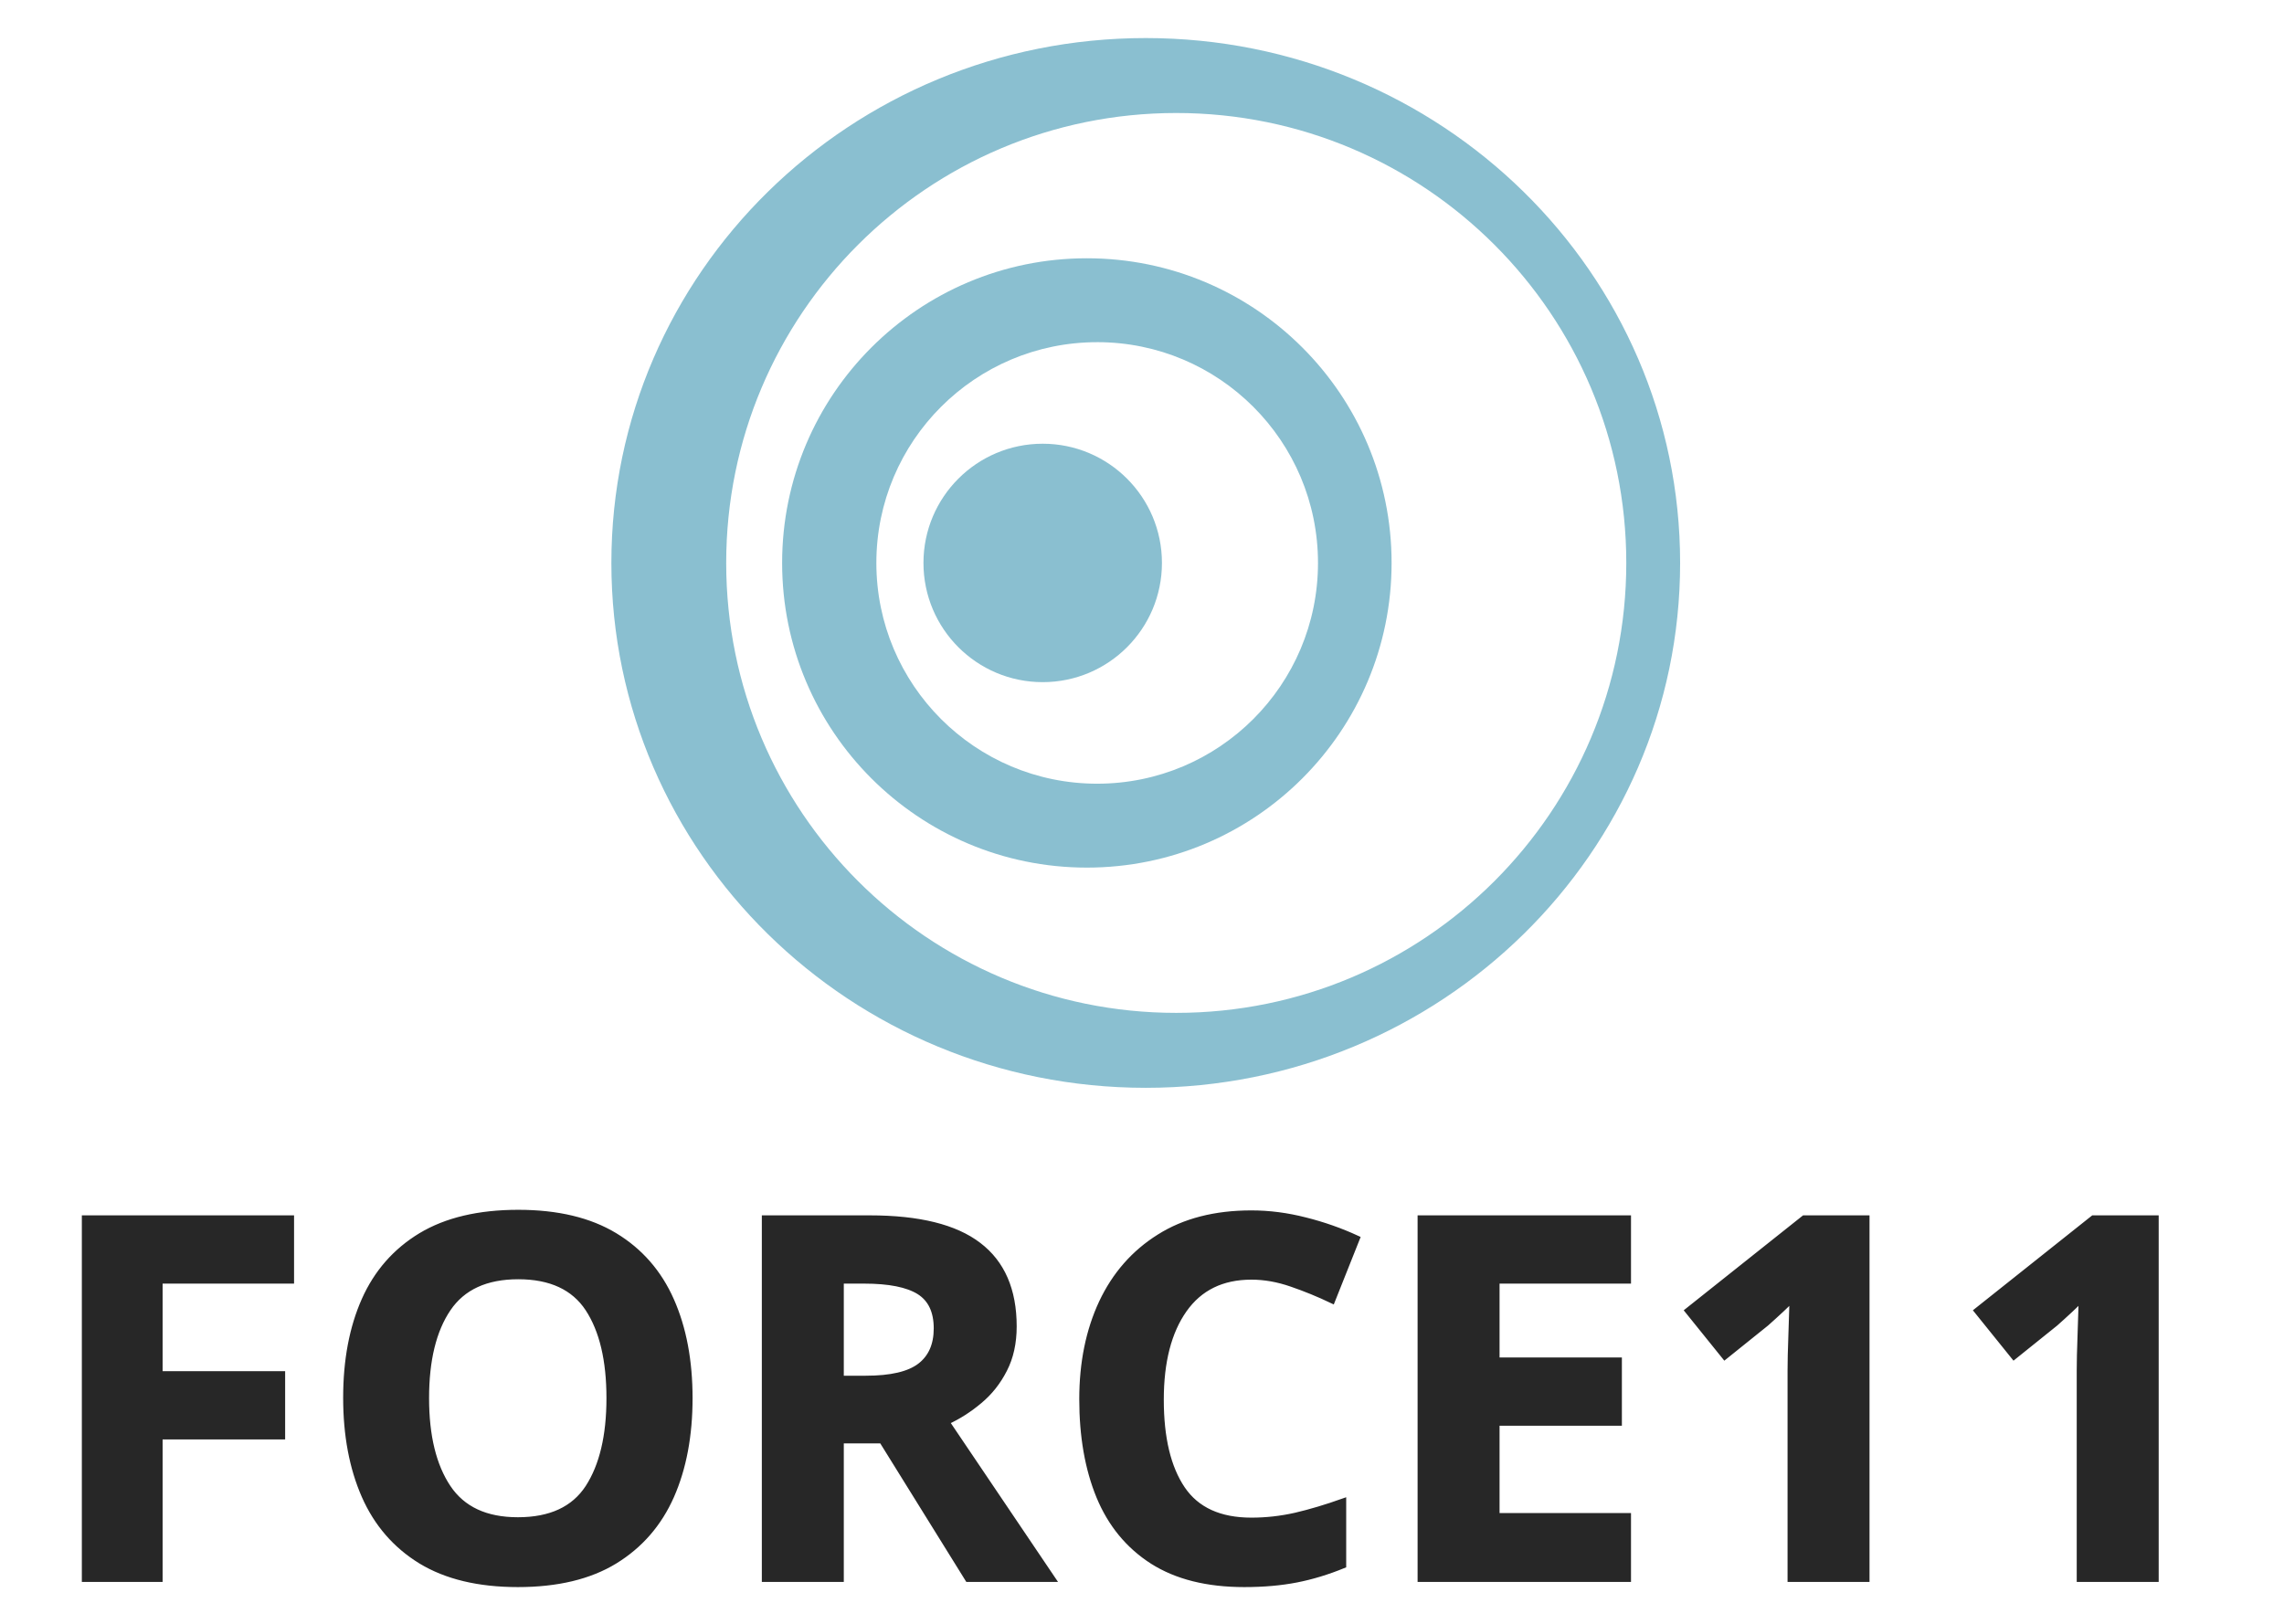
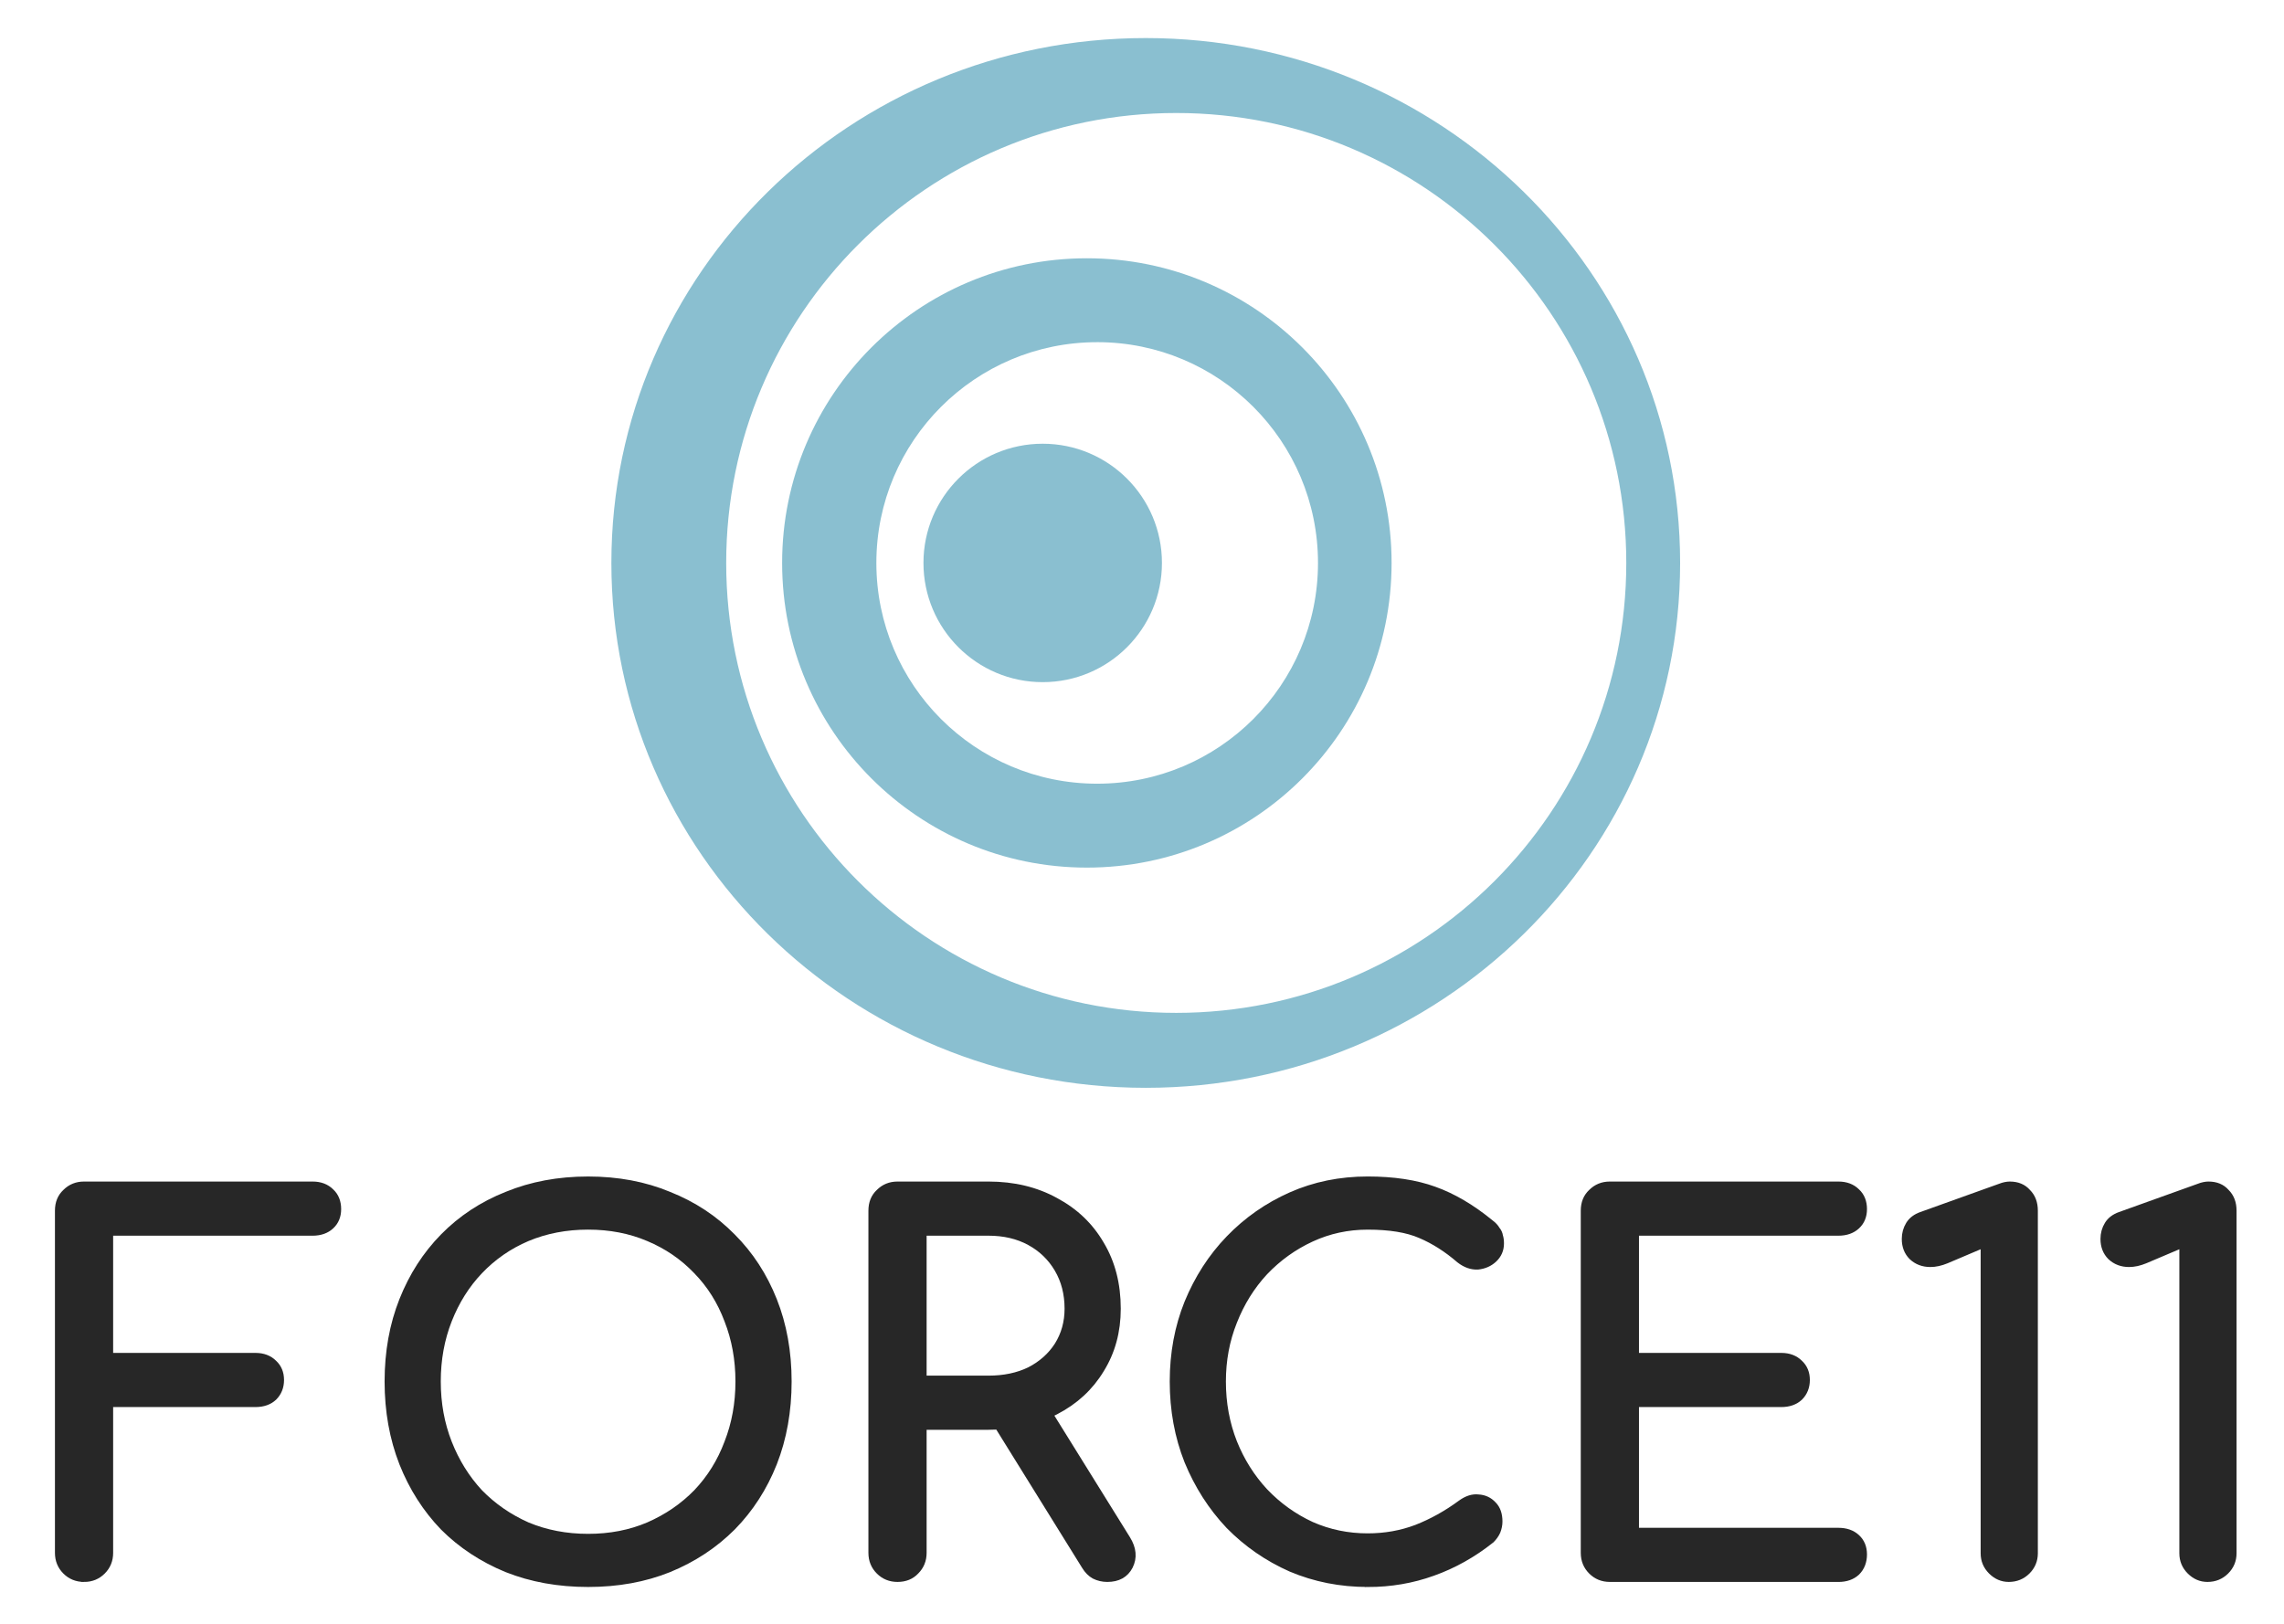
<svg xmlns="http://www.w3.org/2000/svg" width="180" height="128" viewBox="0 0 180 128" id="svg4327" version="1.1">
  <defs id="defs4329" />
  <g id="layer1" transform="translate(285.5126,-701.2286)">
    <g transform="translate(-362.2432,534.2654)" id="g4952" style="display:inline">
-       <text id="text4136" y="291.441" x="79.808" style="font-style:normal;font-weight:normal;font-size:5.312px;line-height:0%;font-family:sans-serif;letter-spacing:0px;word-spacing:0px;fill:#272727;fill-opacity:1;stroke:#272727;stroke-width:0.443px;stroke-linecap:butt;stroke-linejoin:miter;stroke-opacity:1" xml:space="preserve">
-         <tspan style="font-style:normal;font-variant:normal;font-weight:bold;font-stretch:normal;font-size:39.844px;line-height:1.25;font-family:Comfortaa;-inkscape-font-specification:'Comfortaa Bold';fill:#272727;fill-opacity:1;stroke:#272727;stroke-width:0.443px;stroke-opacity:1" y="291.441" x="79.808" id="tspan4138">FORCE11</tspan>
-       </text>
+       <g aria-label="FORCE11" id="text4136" style="font-size:5.312px;line-height:0%;letter-spacing:0px;word-spacing:0px;fill:#272727;stroke:#272727;stroke-width:0.443px">
+         <path d="m 83.354,291.441 q -0.877,0 -1.474,-0.598 -0.598,-0.598 -0.598,-1.474 v -26.974 q 0,-0.916 0.598,-1.474 0.598,-0.598 1.474,-0.598 h 18.009 q 0.916,0 1.474,0.558 0.558,0.518 0.558,1.395 0,0.837 -0.558,1.355 -0.558,0.518 -1.474,0.518 H 85.426 v 9.682 h 11.435 q 0.916,0 1.474,0.558 0.558,0.518 0.558,1.355 0,0.837 -0.558,1.395 -0.558,0.518 -1.474,0.518 H 85.426 v 11.714 q 0,0.877 -0.598,1.474 -0.598,0.598 -1.474,0.598 z" style="font-weight:bold;font-size:39.844px;line-height:1.25;font-family:Comfortaa;-inkscape-font-specification:'Comfortaa Bold'" id="path2832" />
+         <path d="m 123.079,291.839 q -3.506,0 -6.415,-1.155 -2.909,-1.195 -5.02,-3.307 -2.072,-2.152 -3.227,-5.06 -1.155,-2.948 -1.155,-6.455 0,-3.506 1.155,-6.415 1.155,-2.909 3.227,-5.02 2.112,-2.152 5.02,-3.307 2.909,-1.195 6.415,-1.195 3.506,0 6.375,1.195 2.909,1.155 5.02,3.307 2.112,2.112 3.267,5.02 1.155,2.909 1.155,6.415 0,3.506 -1.155,6.455 -1.155,2.909 -3.267,5.06 -2.112,2.112 -5.02,3.307 -2.869,1.155 -6.375,1.155 z m 0,-3.745 q 2.59,0 4.741,-0.916 2.191,-0.956 3.785,-2.59 1.594,-1.673 2.43,-3.905 0.877,-2.231 0.877,-4.821 0,-2.59 -0.877,-4.821 -0.837,-2.231 -2.43,-3.865 -1.594,-1.673 -3.785,-2.59 -2.152,-0.916 -4.741,-0.916 -2.59,0 -4.781,0.916 -2.152,0.916 -3.745,2.59 -1.554,1.634 -2.43,3.865 -0.877,2.231 -0.877,4.821 0,2.59 0.877,4.821 0.877,2.231 2.43,3.905 1.594,1.634 3.745,2.59 2.191,0.916 4.781,0.916 z" style="font-weight:bold;font-size:39.844px;line-height:1.25;font-family:Comfortaa;-inkscape-font-specification:'Comfortaa Bold'" id="path2834" />
+         <path d="m 147.463,291.441 q -0.877,0 -1.474,-0.598 -0.598,-0.598 -0.598,-1.474 v -26.974 q 0,-0.916 0.598,-1.474 0.598,-0.598 1.474,-0.598 h 7.172 q 2.988,0 5.299,1.275 2.311,1.235 3.586,3.427 1.315,2.191 1.315,5.1 0,2.709 -1.315,4.821 -1.275,2.112 -3.586,3.307 -2.311,1.195 -5.299,1.195 h -5.1 v 9.921 q 0,0.877 -0.598,1.474 -0.558,0.598 -1.474,0.598 z m 16.535,0 q -0.558,0 -1.036,-0.239 -0.438,-0.239 -0.757,-0.757 l -7.172,-11.555 4.024,-1.155 6.534,10.519 q 0.717,1.155 0.199,2.191 -0.518,0.996 -1.793,0.996 z M 149.535,275.623 h 5.1 q 1.833,0 3.227,-0.677 1.395,-0.717 2.191,-1.952 0.797,-1.275 0.797,-2.869 0,-1.753 -0.797,-3.108 -0.797,-1.355 -2.191,-2.112 -1.395,-0.757 -3.227,-0.757 h -5.1 z" style="font-weight:bold;font-size:39.844px;line-height:1.25;font-family:Comfortaa;-inkscape-font-specification:'Comfortaa Bold'" id="path2836" />
+         <path d="m 184.517,291.839 q -3.227,0 -6.056,-1.195 -2.789,-1.235 -4.901,-3.387 -2.072,-2.191 -3.267,-5.1 -1.155,-2.909 -1.155,-6.295 0,-3.347 1.155,-6.216 1.195,-2.909 3.267,-5.06 2.112,-2.191 4.901,-3.427 2.789,-1.235 6.056,-1.235 3.068,0 5.259,0.797 2.231,0.797 4.463,2.63 0.319,0.239 0.478,0.518 0.199,0.239 0.239,0.518 0.08,0.239 0.08,0.598 0,0.757 -0.558,1.275 -0.518,0.478 -1.275,0.558 -0.757,0.04 -1.474,-0.518 -1.474,-1.275 -3.068,-1.952 -1.554,-0.677 -4.144,-0.677 -2.351,0 -4.423,0.956 -2.072,0.956 -3.666,2.63 -1.554,1.673 -2.43,3.905 -0.877,2.191 -0.877,4.702 0,2.55 0.877,4.781 0.877,2.191 2.43,3.865 1.594,1.673 3.666,2.63 2.072,0.916 4.423,0.916 2.032,0 3.825,-0.677 1.833,-0.717 3.506,-1.952 0.717,-0.518 1.395,-0.438 0.717,0.04 1.195,0.558 0.478,0.478 0.478,1.355 0,0.398 -0.159,0.797 -0.159,0.359 -0.478,0.677 -2.152,1.713 -4.622,2.59 -2.43,0.877 -5.14,0.877 z" style="font-weight:bold;font-size:39.844px;line-height:1.25;font-family:Comfortaa;-inkscape-font-specification:'Comfortaa Bold'" id="path2838" />
+         <path d="m 203.603,291.441 q -0.877,0 -1.474,-0.598 -0.598,-0.598 -0.598,-1.474 v -26.974 q 0,-0.916 0.598,-1.474 0.598,-0.598 1.474,-0.598 h 18.009 q 0.916,0 1.474,0.558 0.558,0.518 0.558,1.395 0,0.837 -0.558,1.355 -0.558,0.518 -1.474,0.518 h -15.937 v 9.682 h 11.435 q 0.916,0 1.474,0.558 0.558,0.518 0.558,1.355 0,0.837 -0.558,1.395 -0.558,0.518 -1.474,0.518 h -11.435 v 9.961 h 15.937 q 0.916,0 1.474,0.518 0.558,0.518 0.558,1.355 0,0.877 -0.558,1.434 -0.558,0.518 -1.474,0.518 z" style="font-weight:bold;font-size:39.844px;line-height:1.25;font-family:Comfortaa;-inkscape-font-specification:'Comfortaa Bold'" id="path2840" />
+         <path d="m 235.039,291.441 q -0.797,0 -1.395,-0.598 -0.598,-0.598 -0.598,-1.434 v -24.305 l -2.909,1.235 q -0.677,0.279 -1.275,0.279 -0.877,0 -1.474,-0.558 -0.558,-0.558 -0.558,-1.434 0,-0.637 0.319,-1.155 0.319,-0.518 0.996,-0.757 l 6.216,-2.231 q 0.199,-0.08 0.398,-0.12 0.199,-0.04 0.359,-0.04 0.916,0 1.434,0.598 0.558,0.558 0.558,1.474 v 27.014 q 0,0.837 -0.598,1.434 -0.598,0.598 -1.474,0.598 z" style="font-weight:bold;font-size:39.844px;line-height:1.25;font-family:Comfortaa;-inkscape-font-specification:'Comfortaa Bold'" id="path2842" />
+         <path d="m 250.698,291.441 q -0.797,0 -1.395,-0.598 -0.598,-0.598 -0.598,-1.434 v -24.305 l -2.909,1.235 q -0.677,0.279 -1.275,0.279 -0.877,0 -1.474,-0.558 -0.558,-0.558 -0.558,-1.434 0,-0.637 0.319,-1.155 0.319,-0.518 0.996,-0.757 l 6.216,-2.231 q 0.199,-0.08 0.398,-0.12 0.199,-0.04 0.359,-0.04 0.916,0 1.434,0.598 0.558,0.558 0.558,1.474 v 27.014 q 0,0.837 -0.598,1.434 -0.598,0.598 -1.474,0.598 z" style="font-weight:bold;font-size:39.844px;line-height:1.25;font-family:Comfortaa;-inkscape-font-specification:'Comfortaa Bold'" id="path2844" />
+       </g>
      <g id="g944" transform="translate(47.18208,2)">
        <path style="opacity:1;fill:#8abfd0;fill-opacity:1;fill-rule:nonzero;stroke:none;stroke-opacity:1" d="M 43.113,1 A 42.114,41.375 0 0 0 1,42.375 42.114,41.375 0 0 0 43.113,83.75 42.114,41.375 0 0 0 85.227,42.375 42.114,41.375 0 0 0 43.113,1 Z m 2.402,5.908 A 35.467,35.467 0 0 1 80.984,42.375 35.467,35.467 0 0 1 45.516,77.842 35.467,35.467 0 0 1 10.049,42.375 35.467,35.467 0 0 1 45.516,6.908 Z" id="path4205" transform="translate(76.73063,166.9632)" />
        <path style="opacity:1;fill:#8abfd0;fill-opacity:1;fill-rule:nonzero;stroke:none;stroke-opacity:1" d="M 38.473,18.359 A 24.015,24.015 0 0 0 14.457,42.375 24.015,24.015 0 0 0 38.473,66.391 24.015,24.015 0 0 0 62.488,42.375 24.015,24.015 0 0 0 38.473,18.359 Z m 0.812,6.613 A 17.402,17.402 0 0 1 56.688,42.375 17.402,17.402 0 0 1 39.285,59.777 17.402,17.402 0 0 1 21.883,42.375 17.402,17.402 0 0 1 39.285,24.973 Z" id="path4207" transform="translate(76.73063,166.9632)" />
        <circle r="9.397" cy="209.338" cx="111.723" id="path4209" style="opacity:1;fill:#8abfd0;fill-opacity:1;fill-rule:nonzero;stroke:none;stroke-opacity:1" />
        <circle r="9.549" cy="209.086" cx="112.683" id="path4184" style="opacity:0.486;fill:#54eeff;fill-opacity:0;stroke:none;stroke-opacity:1" />
      </g>
    </g>
  </g>
</svg>
